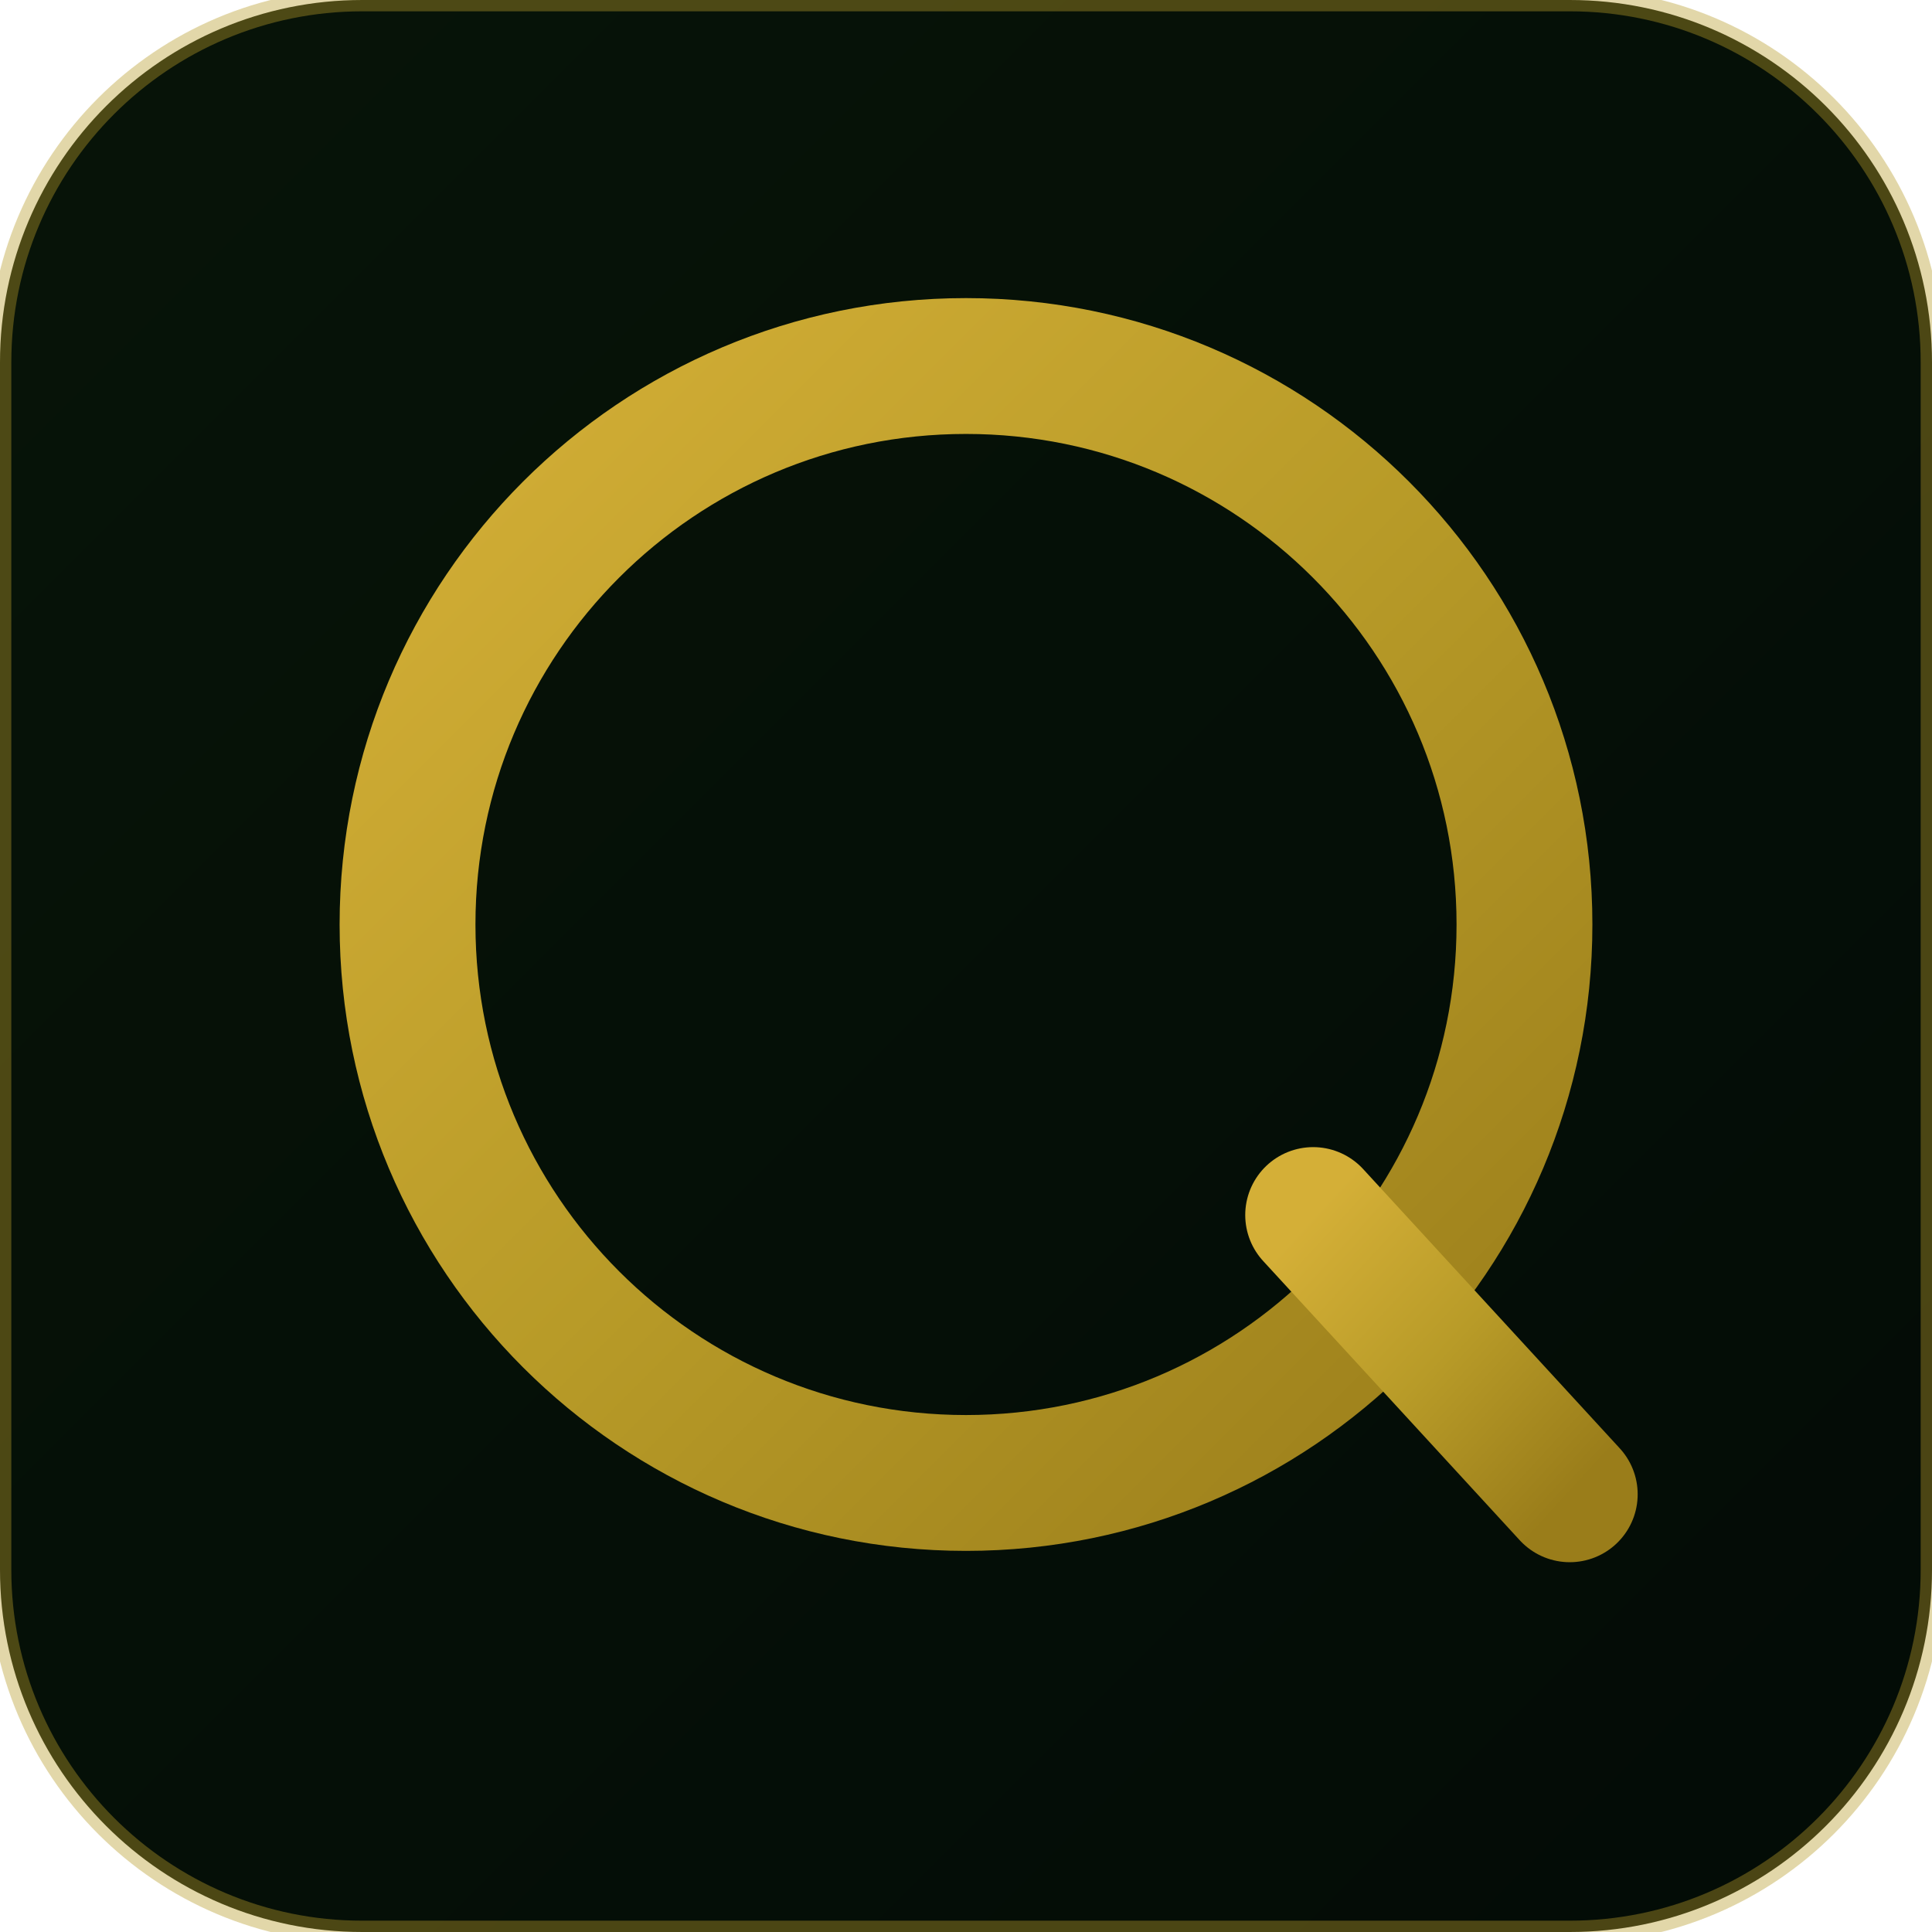
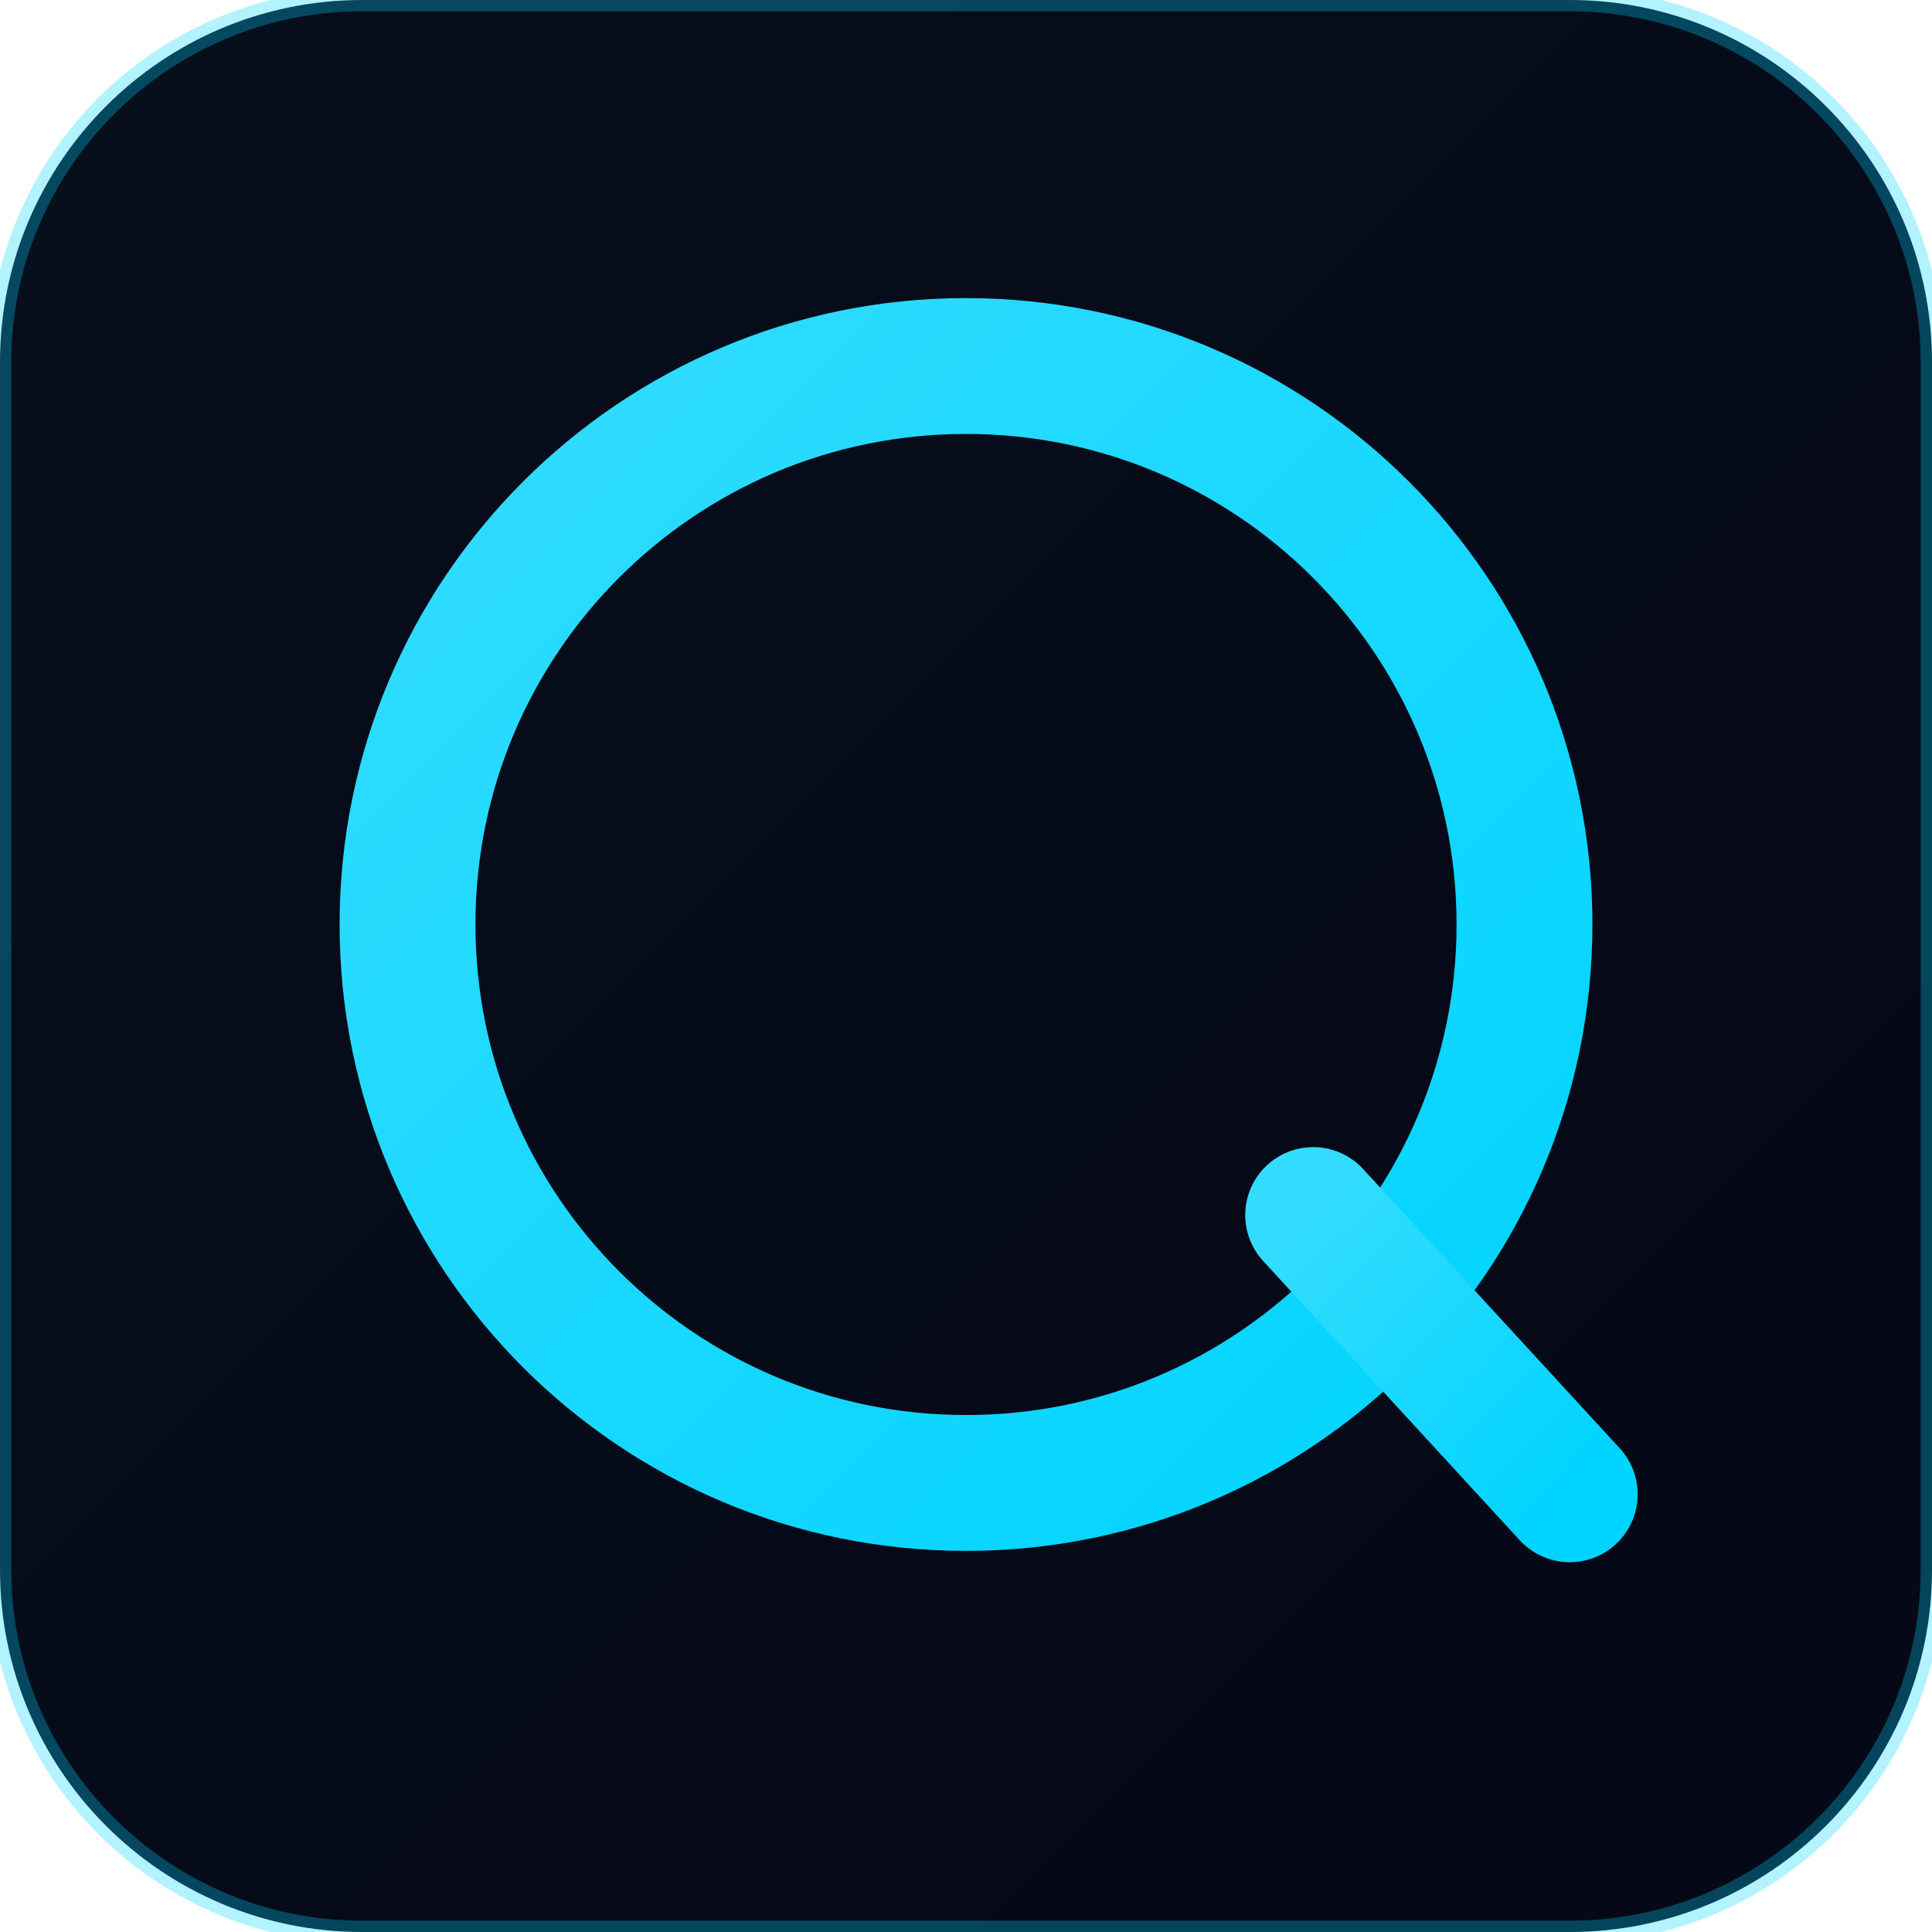
<svg xmlns="http://www.w3.org/2000/svg" viewBox="0 0 512 512" width="512" height="512">
  <defs>
    <linearGradient id="bg" x1="0%" y1="0%" x2="100%" y2="100%">
-       <stop offset="0%" style="stop-color:#071408;stop-opacity:1" />
-       <stop offset="100%" style="stop-color:#030b06;stop-opacity:1" />
+       <stop offset="0%" style="stop-color:#070e1c;stop-opacity:1" />
+       <stop offset="100%" style="stop-color:#050816;stop-opacity:1" />
    </linearGradient>
-     <linearGradient id="gold" x1="0%" y1="0%" x2="100%" y2="100%">
-       <stop offset="0%" style="stop-color:#d4af37;stop-opacity:1" />
-       <stop offset="50%" style="stop-color:#b89b28;stop-opacity:1" />
-       <stop offset="100%" style="stop-color:#9a7d1a;stop-opacity:1" />
+     <linearGradient id="cyan" x1="0%" y1="0%" x2="100%" y2="100%">
+       <stop offset="0%" style="stop-color:#33dcff;stop-opacity:1" />
+       <stop offset="100%" style="stop-color:#00D4FF;stop-opacity:1" />
    </linearGradient>
  </defs>
  <rect width="512" height="512" rx="96" fill="url(#bg)" />
-   <rect width="512" height="512" rx="96" fill="none" stroke="#b89b28" stroke-width="6" stroke-opacity="0.4" />
-   <circle cx="256" cy="245" r="148" fill="none" stroke="url(#gold)" stroke-width="36" />
-   <line x1="348" y1="322" x2="416" y2="396" stroke="url(#gold)" stroke-width="36" stroke-linecap="round" />
+   <rect width="512" height="512" rx="96" fill="none" stroke="#00D4FF" stroke-width="6" stroke-opacity="0.3" />
+   <circle cx="256" cy="245" r="148" fill="none" stroke="url(#cyan)" stroke-width="36" />
+   <line x1="348" y1="322" x2="416" y2="396" stroke="url(#cyan)" stroke-width="36" stroke-linecap="round" />
</svg>
